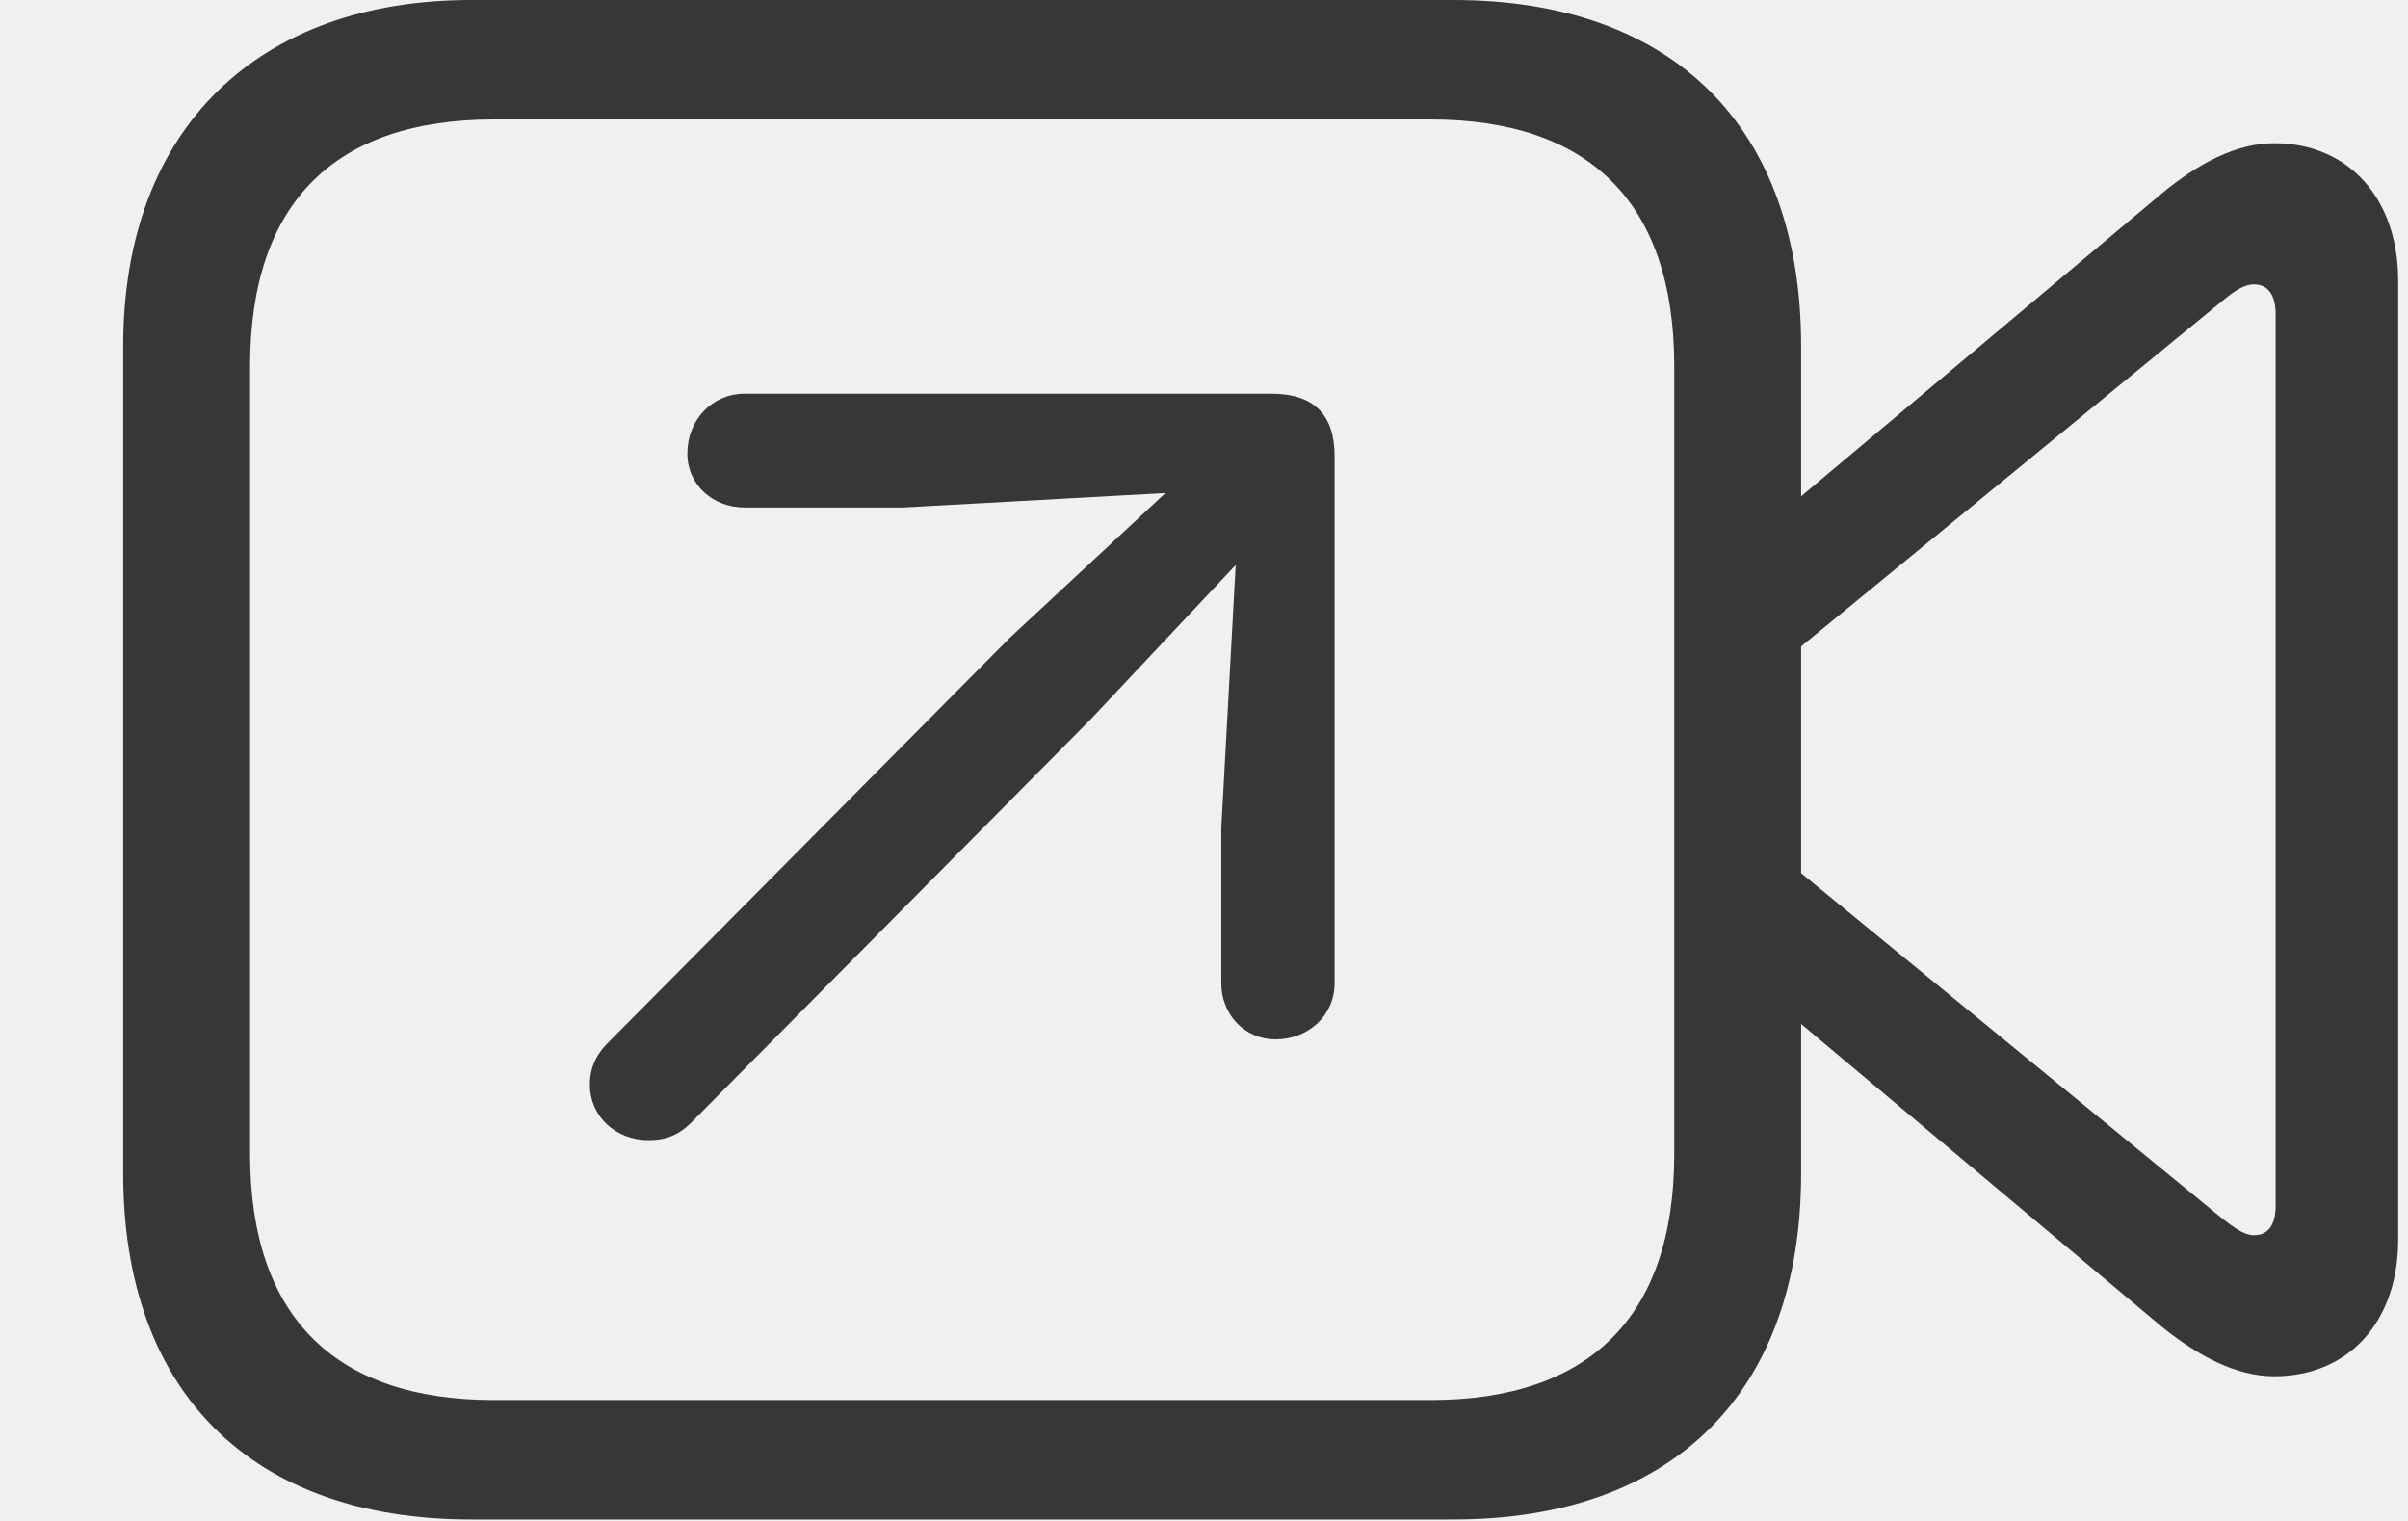
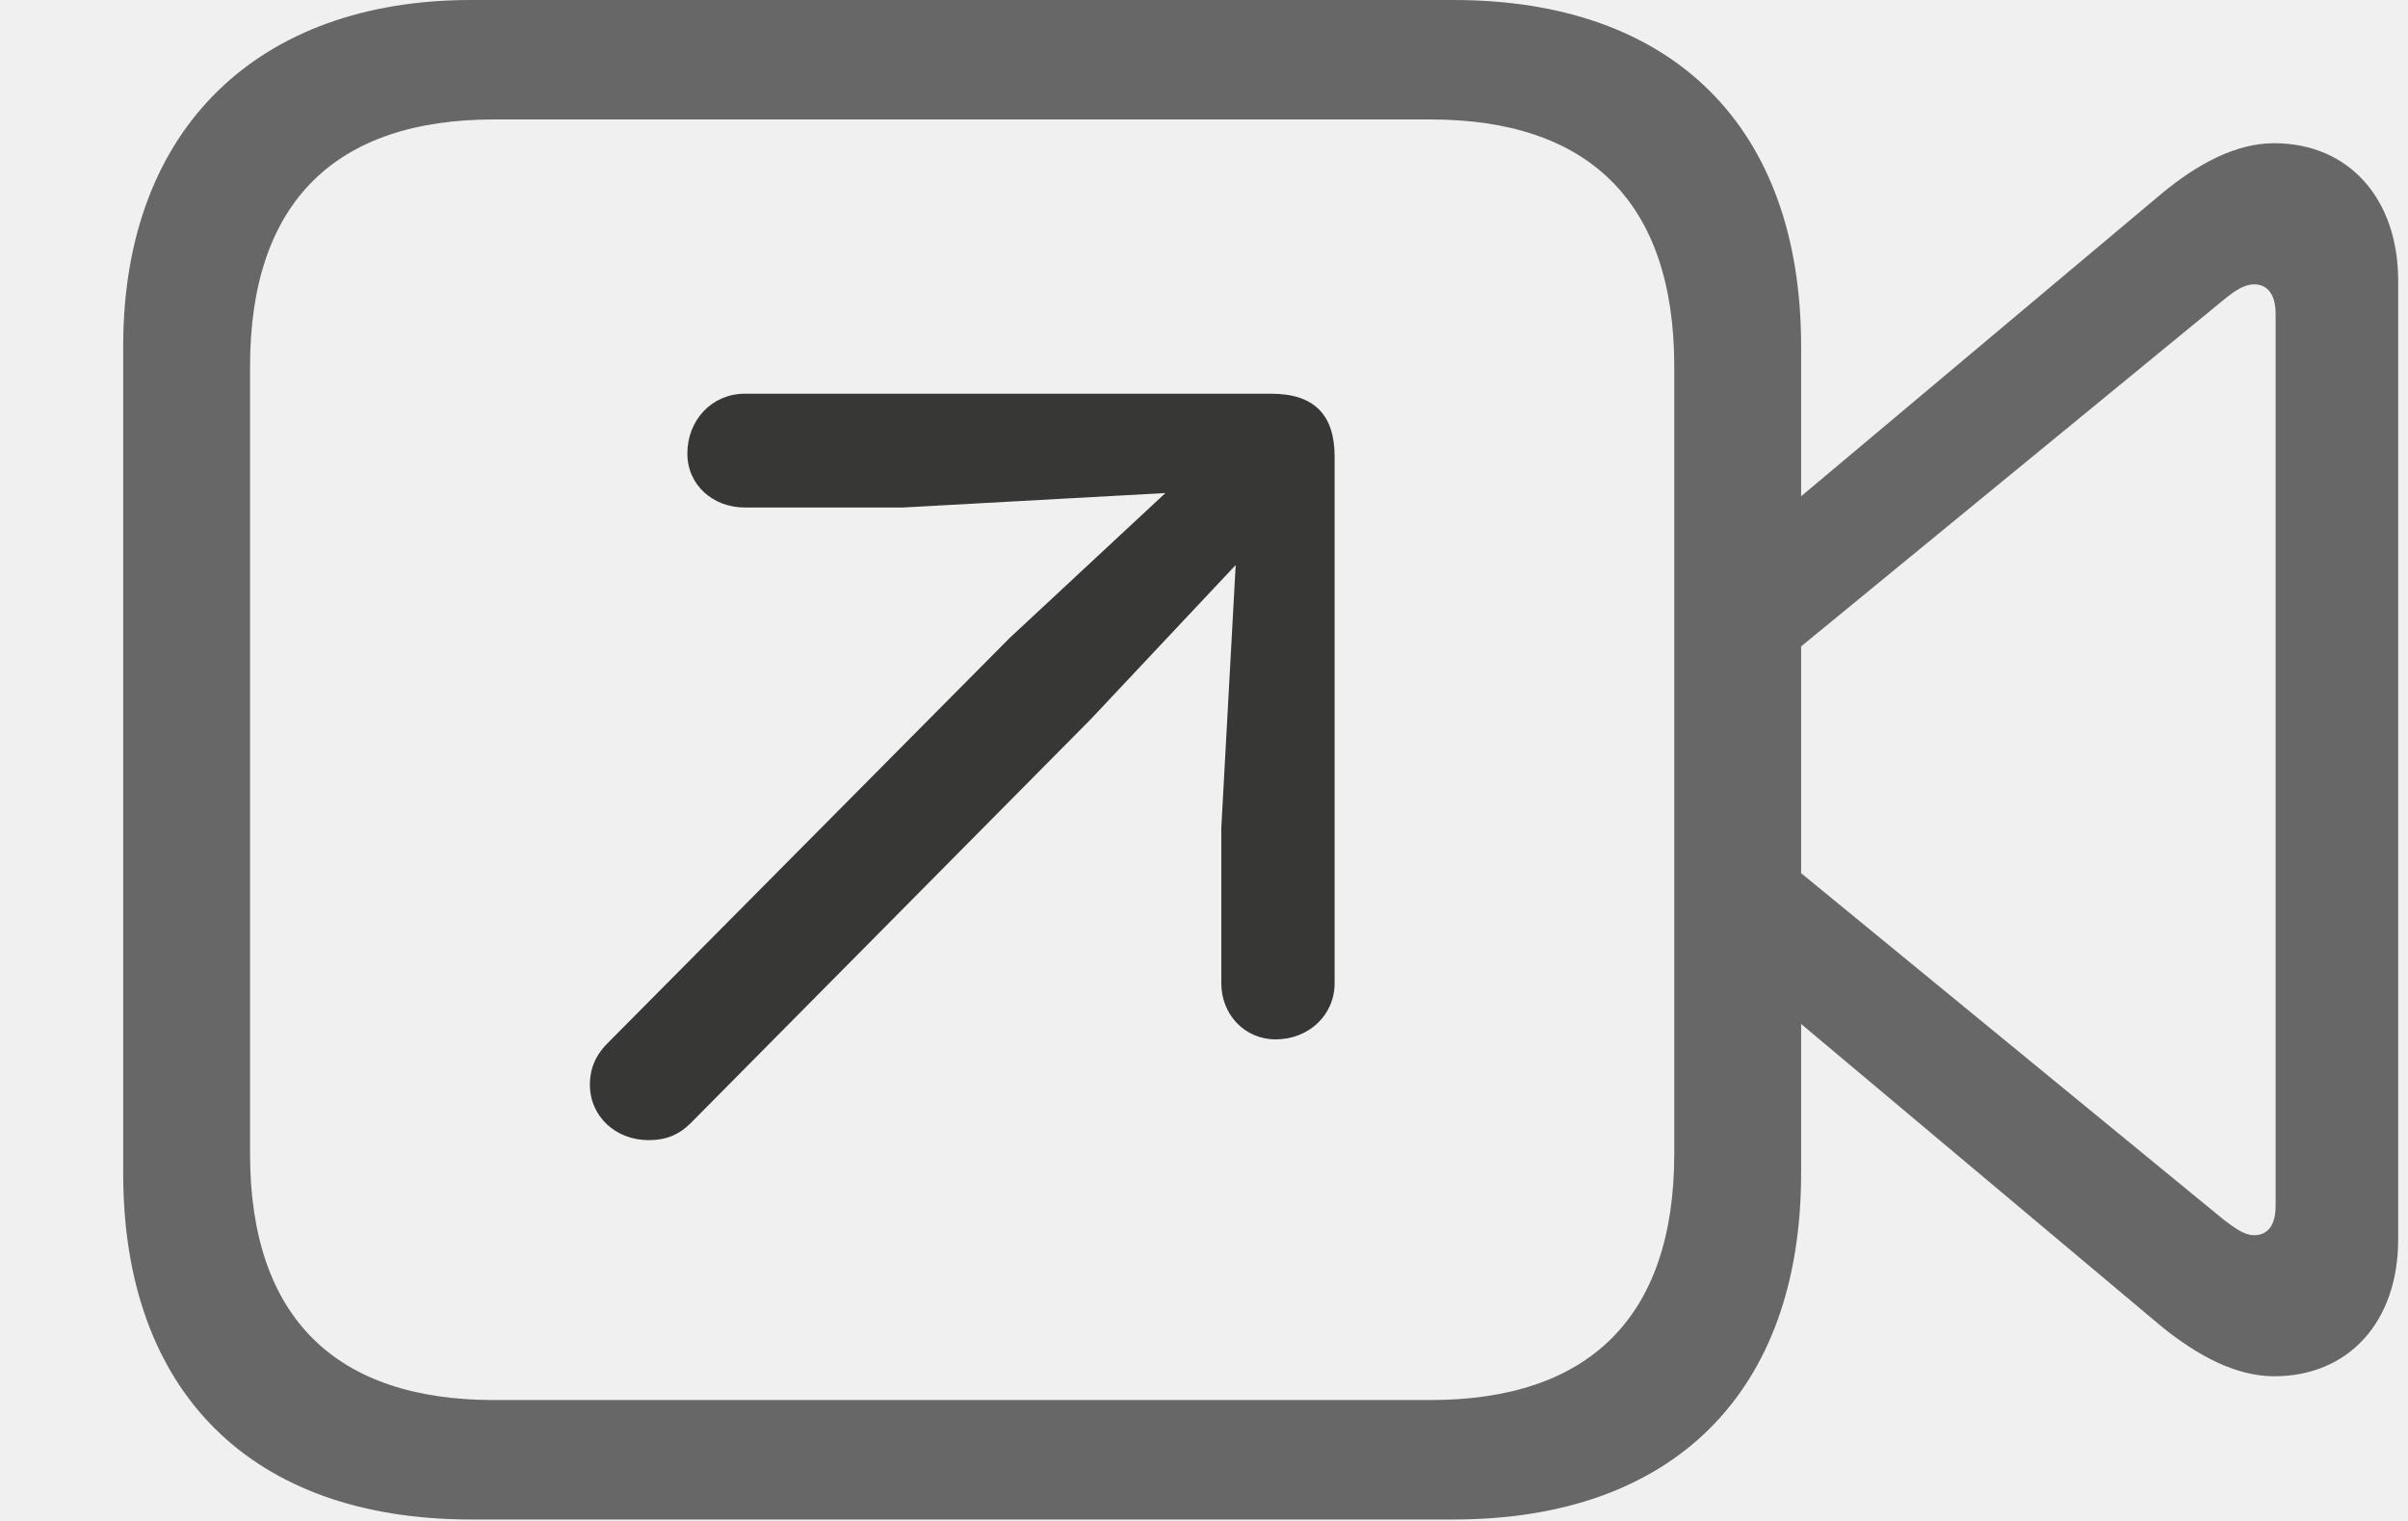
<svg xmlns="http://www.w3.org/2000/svg" width="38" height="24" viewBox="0 0 38 24" fill="none">
  <g clip-path="url(#clip0_204_69)">
-     <path d="M7.43 23.977H22.937C26.398 23.977 28.423 21.978 28.423 18.514V5.463C28.423 1.999 26.398 0 22.937 0H7.43C4.105 0 1.944 1.999 1.944 5.463V18.514C1.944 21.978 3.98 23.977 7.43 23.977ZM7.792 22.092C5.315 22.092 3.946 20.808 3.946 18.207V5.781C3.946 3.169 5.315 1.885 7.792 1.885H22.575C25.052 1.885 26.421 3.169 26.421 5.781V18.207C26.421 20.808 25.052 22.092 22.575 22.092H7.792ZM28.118 8.087V10.45L35.085 4.736C35.266 4.589 35.413 4.487 35.572 4.487C35.798 4.487 35.911 4.668 35.911 4.952V19.025C35.911 19.32 35.798 19.491 35.572 19.491C35.413 19.491 35.266 19.377 35.085 19.241L28.118 13.528V15.902L34.112 20.933C34.689 21.399 35.289 21.717 35.888 21.717C37.065 21.717 37.845 20.854 37.845 19.559V4.43C37.845 3.135 37.065 2.26 35.888 2.26C35.289 2.26 34.689 2.578 34.112 3.055L28.118 8.087Z" fill="#373836" />
+     <path d="M7.43 23.977H22.937C26.398 23.977 28.423 21.978 28.423 18.514V5.463C28.423 1.999 26.398 0 22.937 0H7.43C4.105 0 1.944 1.999 1.944 5.463V18.514C1.944 21.978 3.98 23.977 7.43 23.977ZM7.792 22.092C5.315 22.092 3.946 20.808 3.946 18.207V5.781C3.946 3.169 5.315 1.885 7.792 1.885H22.575C25.052 1.885 26.421 3.169 26.421 5.781V18.207C26.421 20.808 25.052 22.092 22.575 22.092H7.792ZM28.118 8.087V10.45L35.085 4.736C35.266 4.589 35.413 4.487 35.572 4.487C35.798 4.487 35.911 4.668 35.911 4.952V19.025C35.911 19.32 35.798 19.491 35.572 19.491C35.413 19.491 35.266 19.377 35.085 19.241L28.118 13.528V15.902L34.112 20.933C34.689 21.399 35.289 21.717 35.888 21.717C37.065 21.717 37.845 20.854 37.845 19.559V4.43C37.845 3.135 37.065 2.26 35.888 2.26C35.289 2.26 34.689 2.578 34.112 3.055L28.118 8.087Z" fill="#676767" />
    <path d="M10.236 17.991C10.519 17.991 10.722 17.901 10.903 17.719L17.215 11.347L19.5 8.916L19.273 13.062V15.515C19.273 16.004 19.635 16.401 20.133 16.401C20.642 16.401 21.061 16.027 21.061 15.515V7.201C21.061 6.542 20.733 6.213 20.065 6.213H11.752C11.231 6.213 10.847 6.633 10.847 7.156C10.847 7.656 11.254 8.008 11.752 8.008H14.252L18.391 7.78L15.937 10.063L9.625 16.424C9.41 16.629 9.309 16.844 9.309 17.117C9.309 17.617 9.716 17.991 10.236 17.991Z" fill="#373836" />
  </g>
  <defs>
    <clipPath id="clip0_204_69">
      <rect width="37.846" height="24" fill="white" />
    </clipPath>
  </defs>
</svg>
